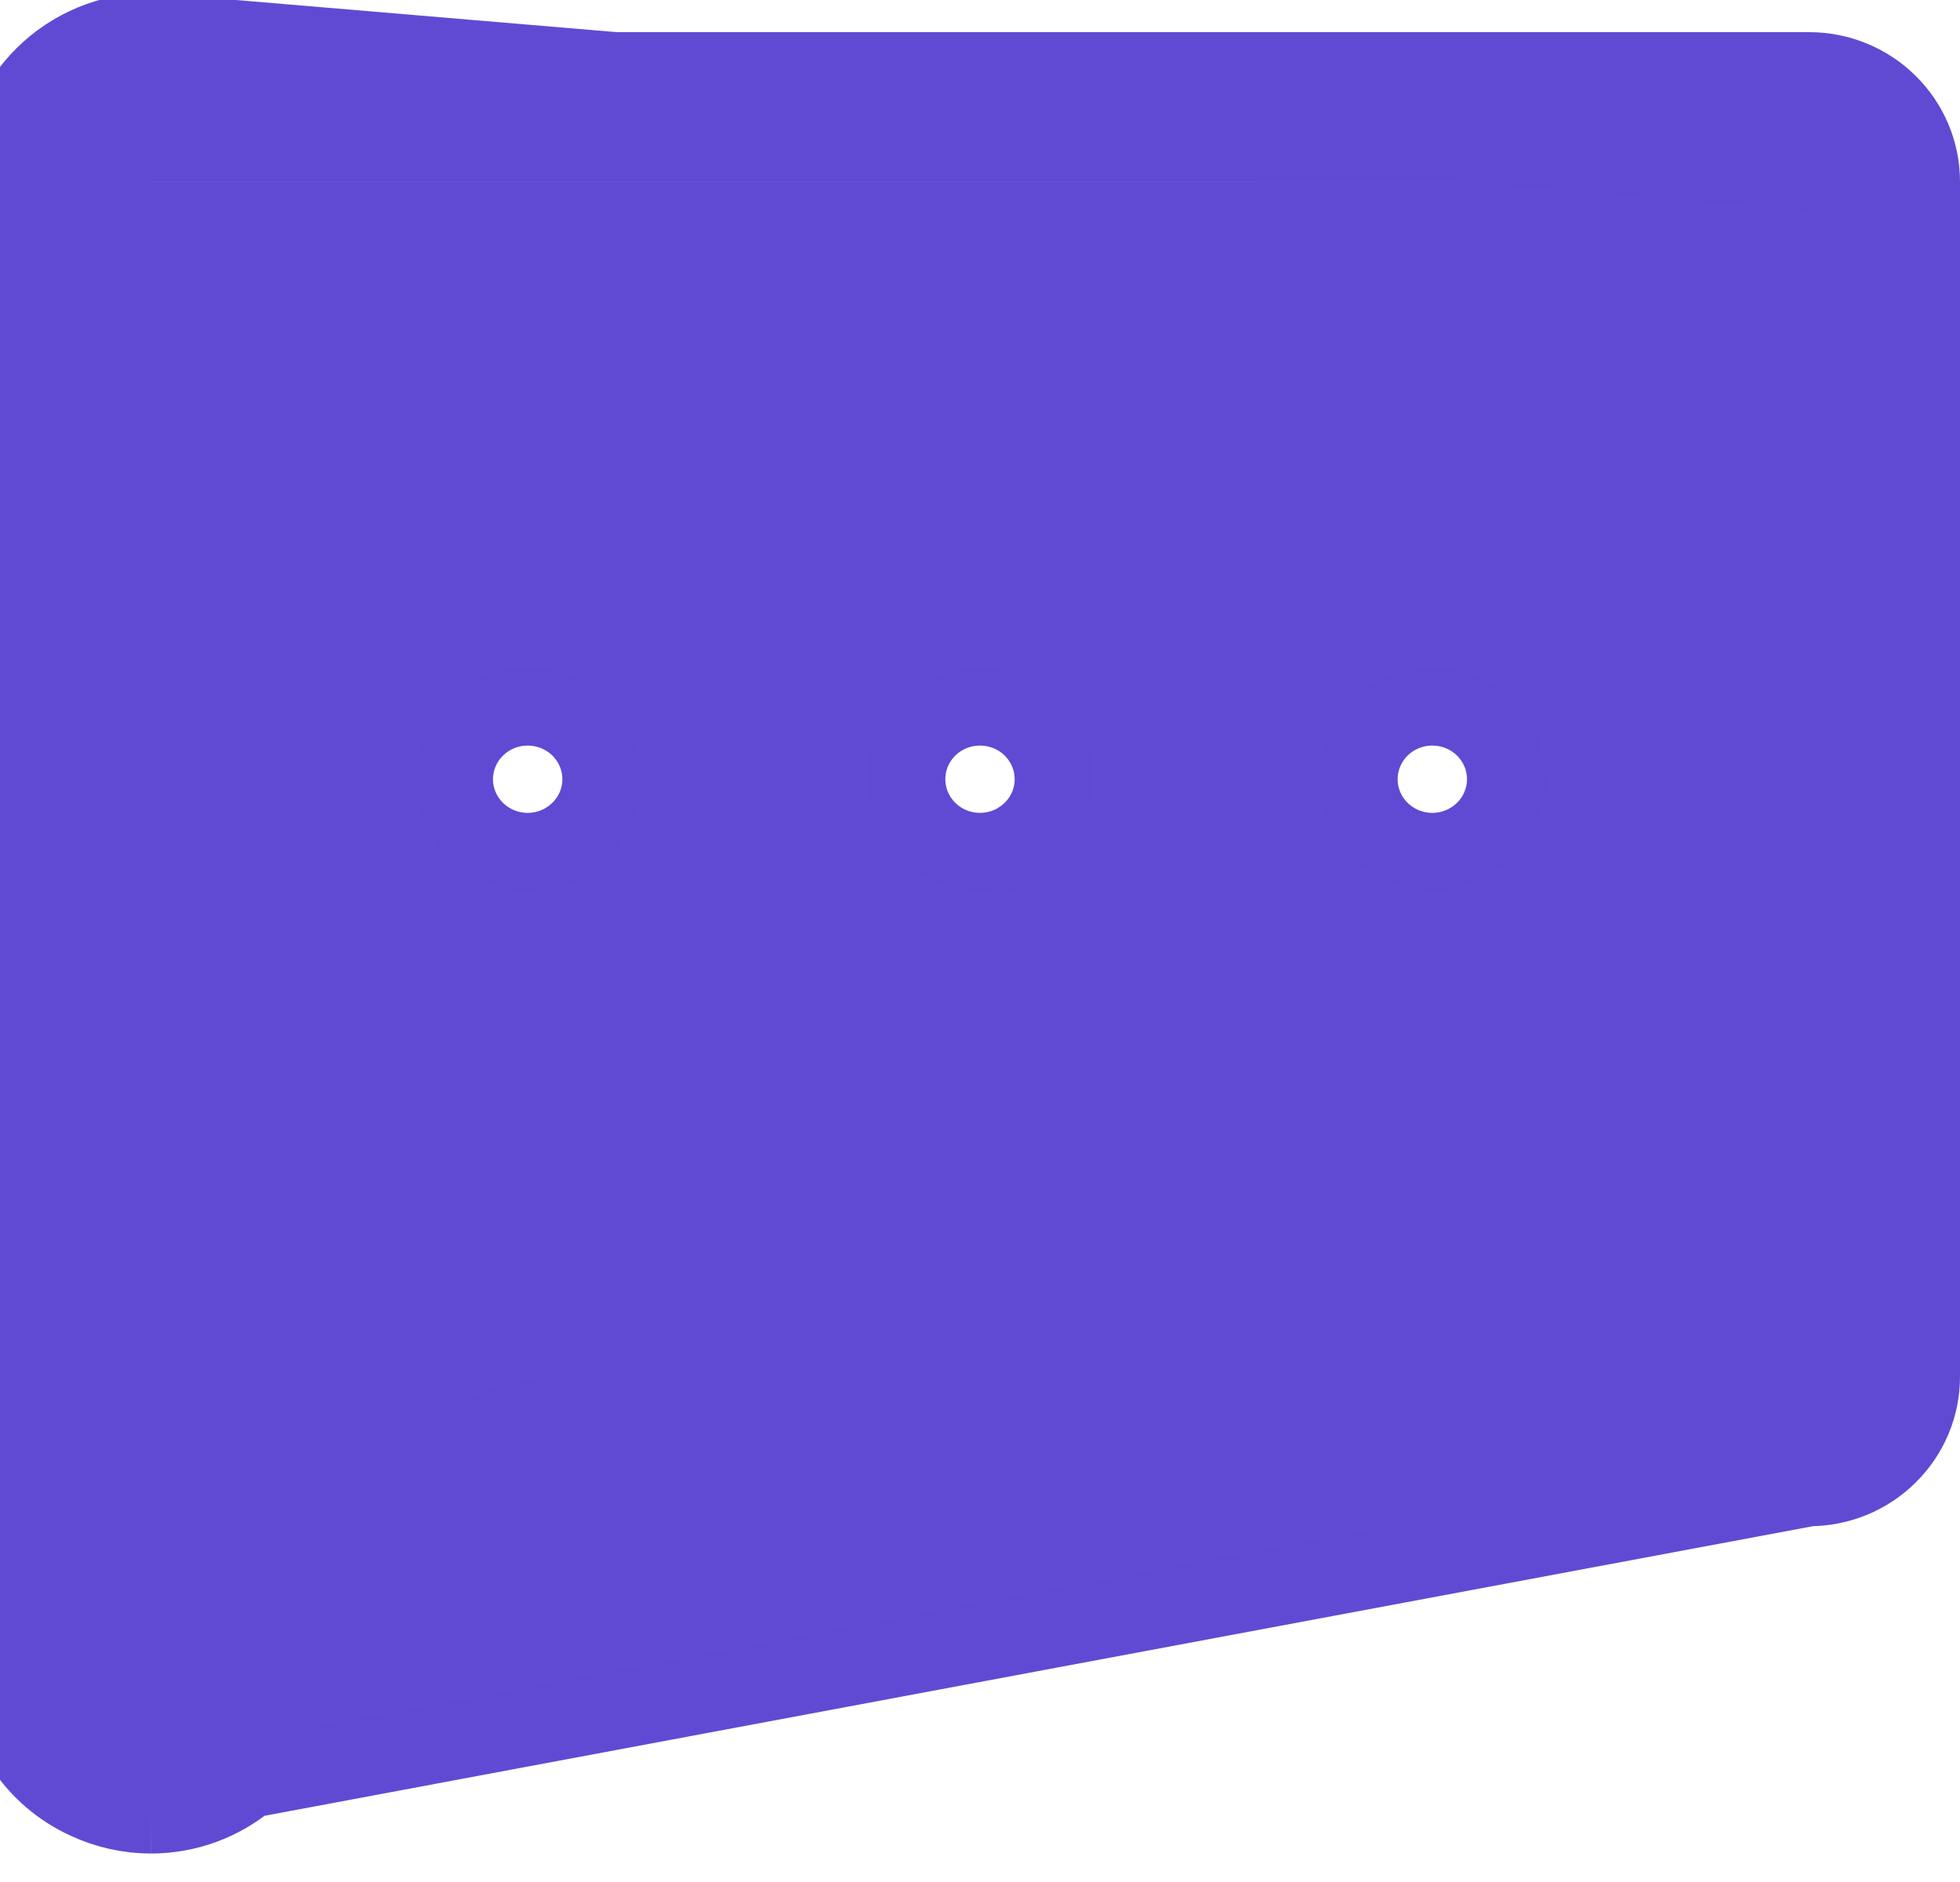
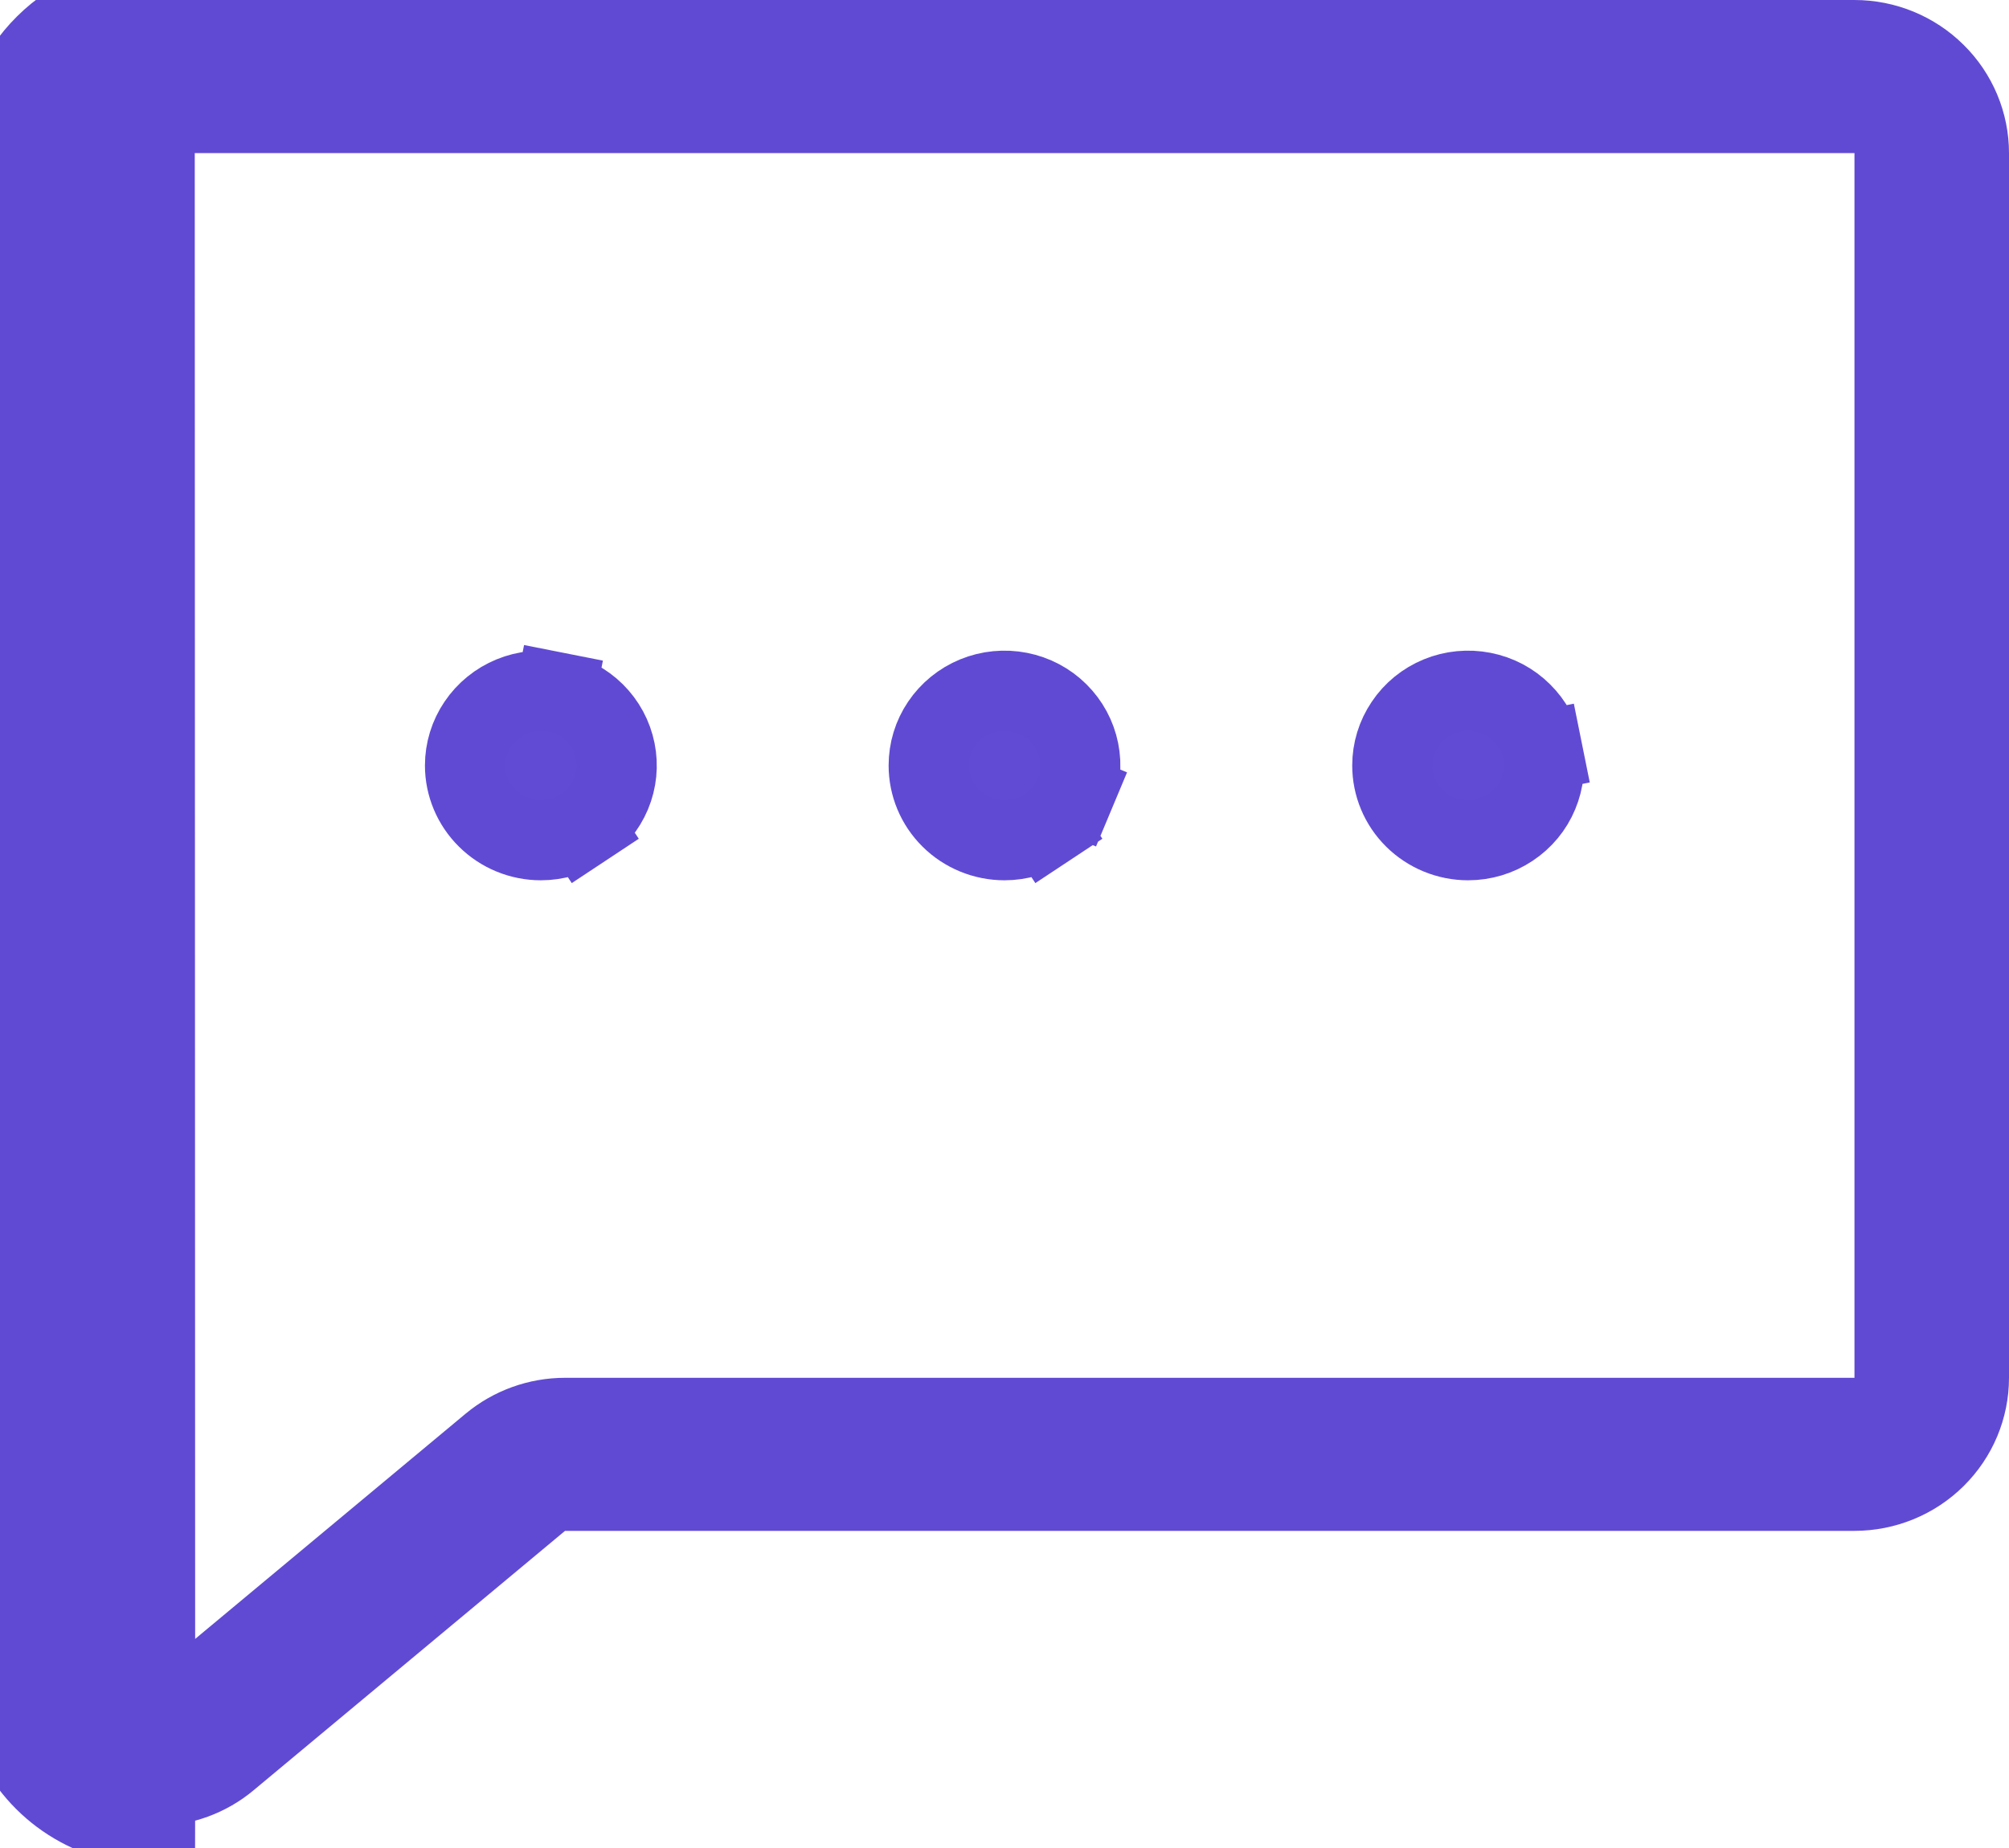
- <svg xmlns="http://www.w3.org/2000/svg" width="25" height="24" viewBox="0 0 25 24" fill="none">
-   <path d="M3.47091e-05 2.315V21.229C-0.002 21.592 0.101 21.948 0.299 22.255C0.496 22.561 0.778 22.805 1.111 22.956C1.367 23.075 1.646 23.137 1.928 23.137M3.47091e-05 2.315L0.5 2.316C0.5 2.316 0.5 2.316 0.5 2.316M3.47091e-05 2.315H0.5V2.316M3.47091e-05 2.315C0.001 1.81 0.203 1.326 0.564 0.969C0.924 0.611 1.413 0.41 1.923 0.41L24.5 2.316M0.5 2.316V21.229V21.232C0.498 21.498 0.574 21.759 0.719 21.984C0.864 22.209 1.072 22.389 1.318 22.501L1.322 22.503C1.512 22.591 1.719 22.637 1.929 22.637M0.5 2.316C0.501 1.944 0.65 1.588 0.916 1.324C1.182 1.06 1.545 0.91 1.923 0.91H23.077C23.456 0.91 23.818 1.06 24.084 1.324C24.351 1.588 24.5 1.945 24.5 2.316M1.929 22.637C1.928 22.637 1.928 22.637 1.927 22.637L1.928 23.137M1.929 22.637C2.263 22.636 2.585 22.518 2.839 22.305L2.841 22.303L6.711 19.079L6.85 18.963H7.031H23.076M1.929 22.637C1.929 22.637 1.929 22.637 1.929 22.637L1.928 23.137M1.928 23.137C2.38 23.136 2.816 22.977 3.161 22.687L23.076 18.963M23.076 18.963C23.455 18.963 23.818 18.814 24.084 18.549C24.351 18.286 24.5 17.929 24.5 17.558M23.076 18.963L24.5 17.558V17.558M24.5 17.558V2.316M24.5 17.558V2.316M23.077 18.058H23.577V17.558V2.315V1.815H23.077H1.923H1.423V2.315V21.229V22.296L2.243 21.613L6.114 18.389C6.37 18.176 6.695 18.058 7.031 18.058H23.077ZM11.558 9.937C11.558 9.754 11.612 9.575 11.715 9.422C11.818 9.27 11.965 9.15 12.138 9.079C12.311 9.008 12.501 8.99 12.685 9.026C12.868 9.062 13.037 9.151 13.168 9.281C13.299 9.412 13.388 9.577 13.424 9.756C13.46 9.936 13.442 10.122 13.371 10.291C13.3 10.46 13.18 10.605 13.025 10.708L13.301 11.125L13.025 10.708C12.87 10.811 12.687 10.866 12.5 10.866C12.249 10.866 12.008 10.767 11.832 10.592C11.656 10.417 11.558 10.182 11.558 9.937ZM19.194 9.756L19.684 9.658L19.194 9.756C19.23 9.936 19.211 10.122 19.14 10.291C19.07 10.46 18.95 10.605 18.794 10.708C18.639 10.811 18.457 10.866 18.269 10.866C18.018 10.866 17.778 10.767 17.601 10.592C17.425 10.417 17.327 10.182 17.327 9.937C17.327 9.754 17.382 9.575 17.485 9.422C17.587 9.27 17.734 9.15 17.907 9.079C18.08 9.008 18.27 8.99 18.454 9.026C18.638 9.062 18.806 9.151 18.937 9.281C19.069 9.412 19.158 9.577 19.194 9.756ZM7.256 10.708L7.532 11.125L7.256 10.708C7.101 10.811 6.918 10.866 6.731 10.866C6.479 10.866 6.239 10.767 6.063 10.592C5.887 10.417 5.788 10.182 5.788 9.937C5.788 9.754 5.843 9.575 5.946 9.422C6.049 9.27 6.196 9.15 6.369 9.079C6.541 9.008 6.732 8.99 6.915 9.026C7.099 9.062 7.267 9.151 7.399 9.281C7.53 9.412 7.619 9.577 7.655 9.756C7.691 9.936 7.673 10.122 7.602 10.291C7.531 10.46 7.411 10.605 7.256 10.708Z" fill="#624BD4" stroke="#614AD3" />
+ <svg xmlns="http://www.w3.org/2000/svg" width="25" height="23" viewBox="0 0 25 23" fill="none">
+   <path d="M3.47091e-05 1.905V20.819C-0.002 21.182 0.101 21.538 0.299 21.845M3.47091e-05 1.905L0.5 1.906C0.5 1.906 0.5 1.906 0.5 1.906M3.47091e-05 1.905H0.5V1.906M3.47091e-05 1.905C0.001 1.4 0.203 0.916 0.564 0.559C0.924 0.201 1.413 0.001 1.923 0L1.929 22.227M0.5 1.906V20.819V20.822C0.498 21.088 0.574 21.349 0.719 21.574L0.299 21.845M0.5 1.906C0.501 1.535 0.65 1.178 0.916 0.914C1.182 0.65 1.545 0.5 1.923 0.5H23.077C23.456 0.5 23.818 0.65 24.084 0.914C24.351 1.178 24.5 1.535 24.5 1.906V17.148C24.5 17.519 24.351 17.876 24.084 18.14C23.818 18.404 23.455 18.553 23.076 18.553H7.031H6.85L6.711 18.669L2.841 21.893L2.839 21.895C2.585 22.108 2.263 22.226 1.929 22.227M0.299 21.845L0.719 21.574C0.864 21.799 1.072 21.979 1.318 22.091L1.322 22.093C1.512 22.181 1.719 22.227 1.929 22.227M0.299 21.845C0.496 22.151 0.778 22.395 1.111 22.546C1.367 22.665 1.646 22.727 1.928 22.727L1.929 22.227M23.077 17.648H23.577V17.148V1.905V1.405H23.077H1.923H1.423V1.905V20.819V21.886L2.243 21.203L6.114 17.979C6.37 17.766 6.695 17.648 7.031 17.648H23.077ZM11.558 9.527C11.558 9.344 11.612 9.165 11.715 9.013C11.818 8.86 11.965 8.74 12.138 8.669C12.311 8.598 12.501 8.58 12.685 8.616C12.868 8.652 13.037 8.741 13.168 8.872C13.299 9.002 13.388 9.167 13.424 9.347C13.46 9.526 13.442 9.712 13.371 9.881L13.832 10.074L13.371 9.881C13.3 10.05 13.18 10.195 13.025 10.298L13.301 10.715L13.025 10.298C12.87 10.401 12.687 10.456 12.5 10.456C12.249 10.456 12.008 10.357 11.832 10.182C11.656 10.008 11.558 9.772 11.558 9.527ZM6.915 8.616L7.012 8.125L6.915 8.616C7.099 8.652 7.267 8.741 7.399 8.872C7.53 9.002 7.619 9.167 7.655 9.347C7.691 9.526 7.673 9.712 7.602 9.881C7.531 10.05 7.411 10.195 7.256 10.298L7.532 10.715L7.256 10.298C7.101 10.401 6.918 10.456 6.731 10.456C6.479 10.456 6.239 10.357 6.063 10.182C5.887 10.008 5.788 9.772 5.788 9.527C5.788 9.344 5.843 9.165 5.946 9.013C6.049 8.86 6.196 8.74 6.369 8.669C6.541 8.598 6.732 8.58 6.915 8.616ZM19.194 9.347L19.684 9.248L19.194 9.347C19.23 9.526 19.211 9.712 19.14 9.881C19.07 10.05 18.95 10.195 18.794 10.298C18.639 10.401 18.457 10.456 18.269 10.456C18.018 10.456 17.778 10.357 17.601 10.182C17.425 10.008 17.327 9.772 17.327 9.527C17.327 9.344 17.382 9.165 17.485 9.013C17.587 8.86 17.734 8.74 17.907 8.669C18.08 8.598 18.27 8.58 18.454 8.616C18.638 8.652 18.806 8.741 18.937 8.872C19.069 9.002 19.158 9.167 19.194 9.347Z" fill="#624BD4" stroke="#614AD3" />
</svg>
